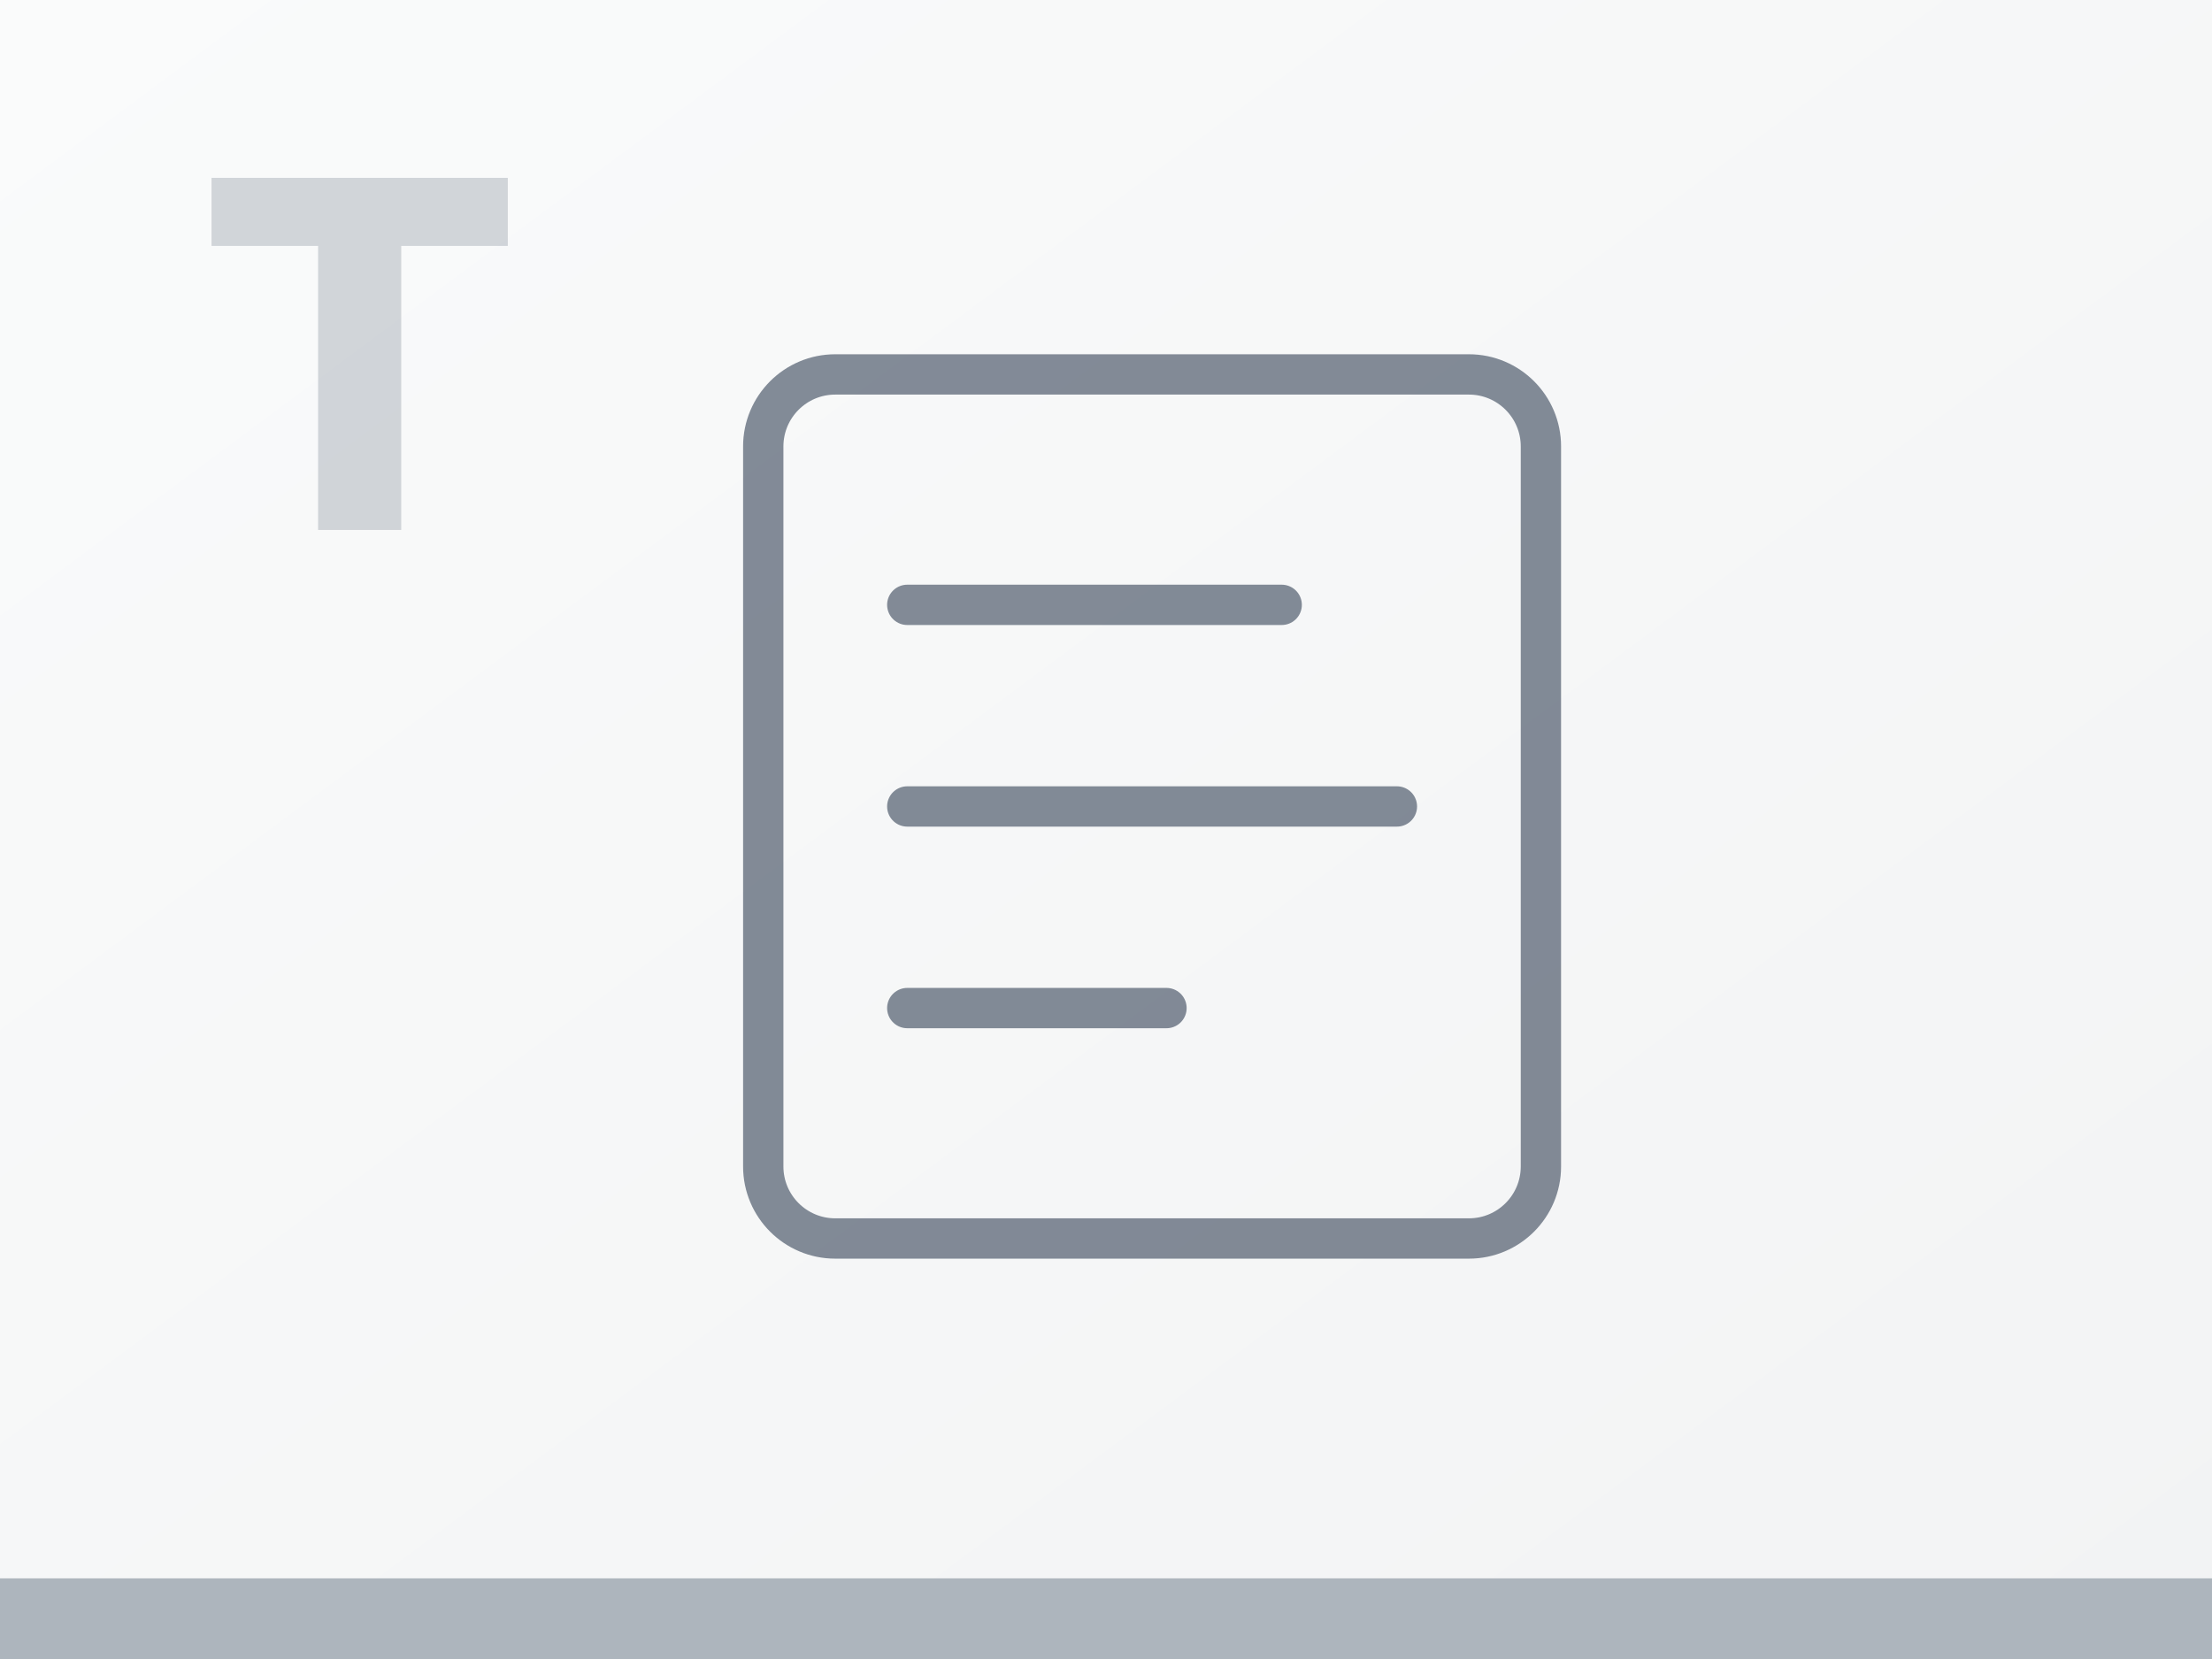
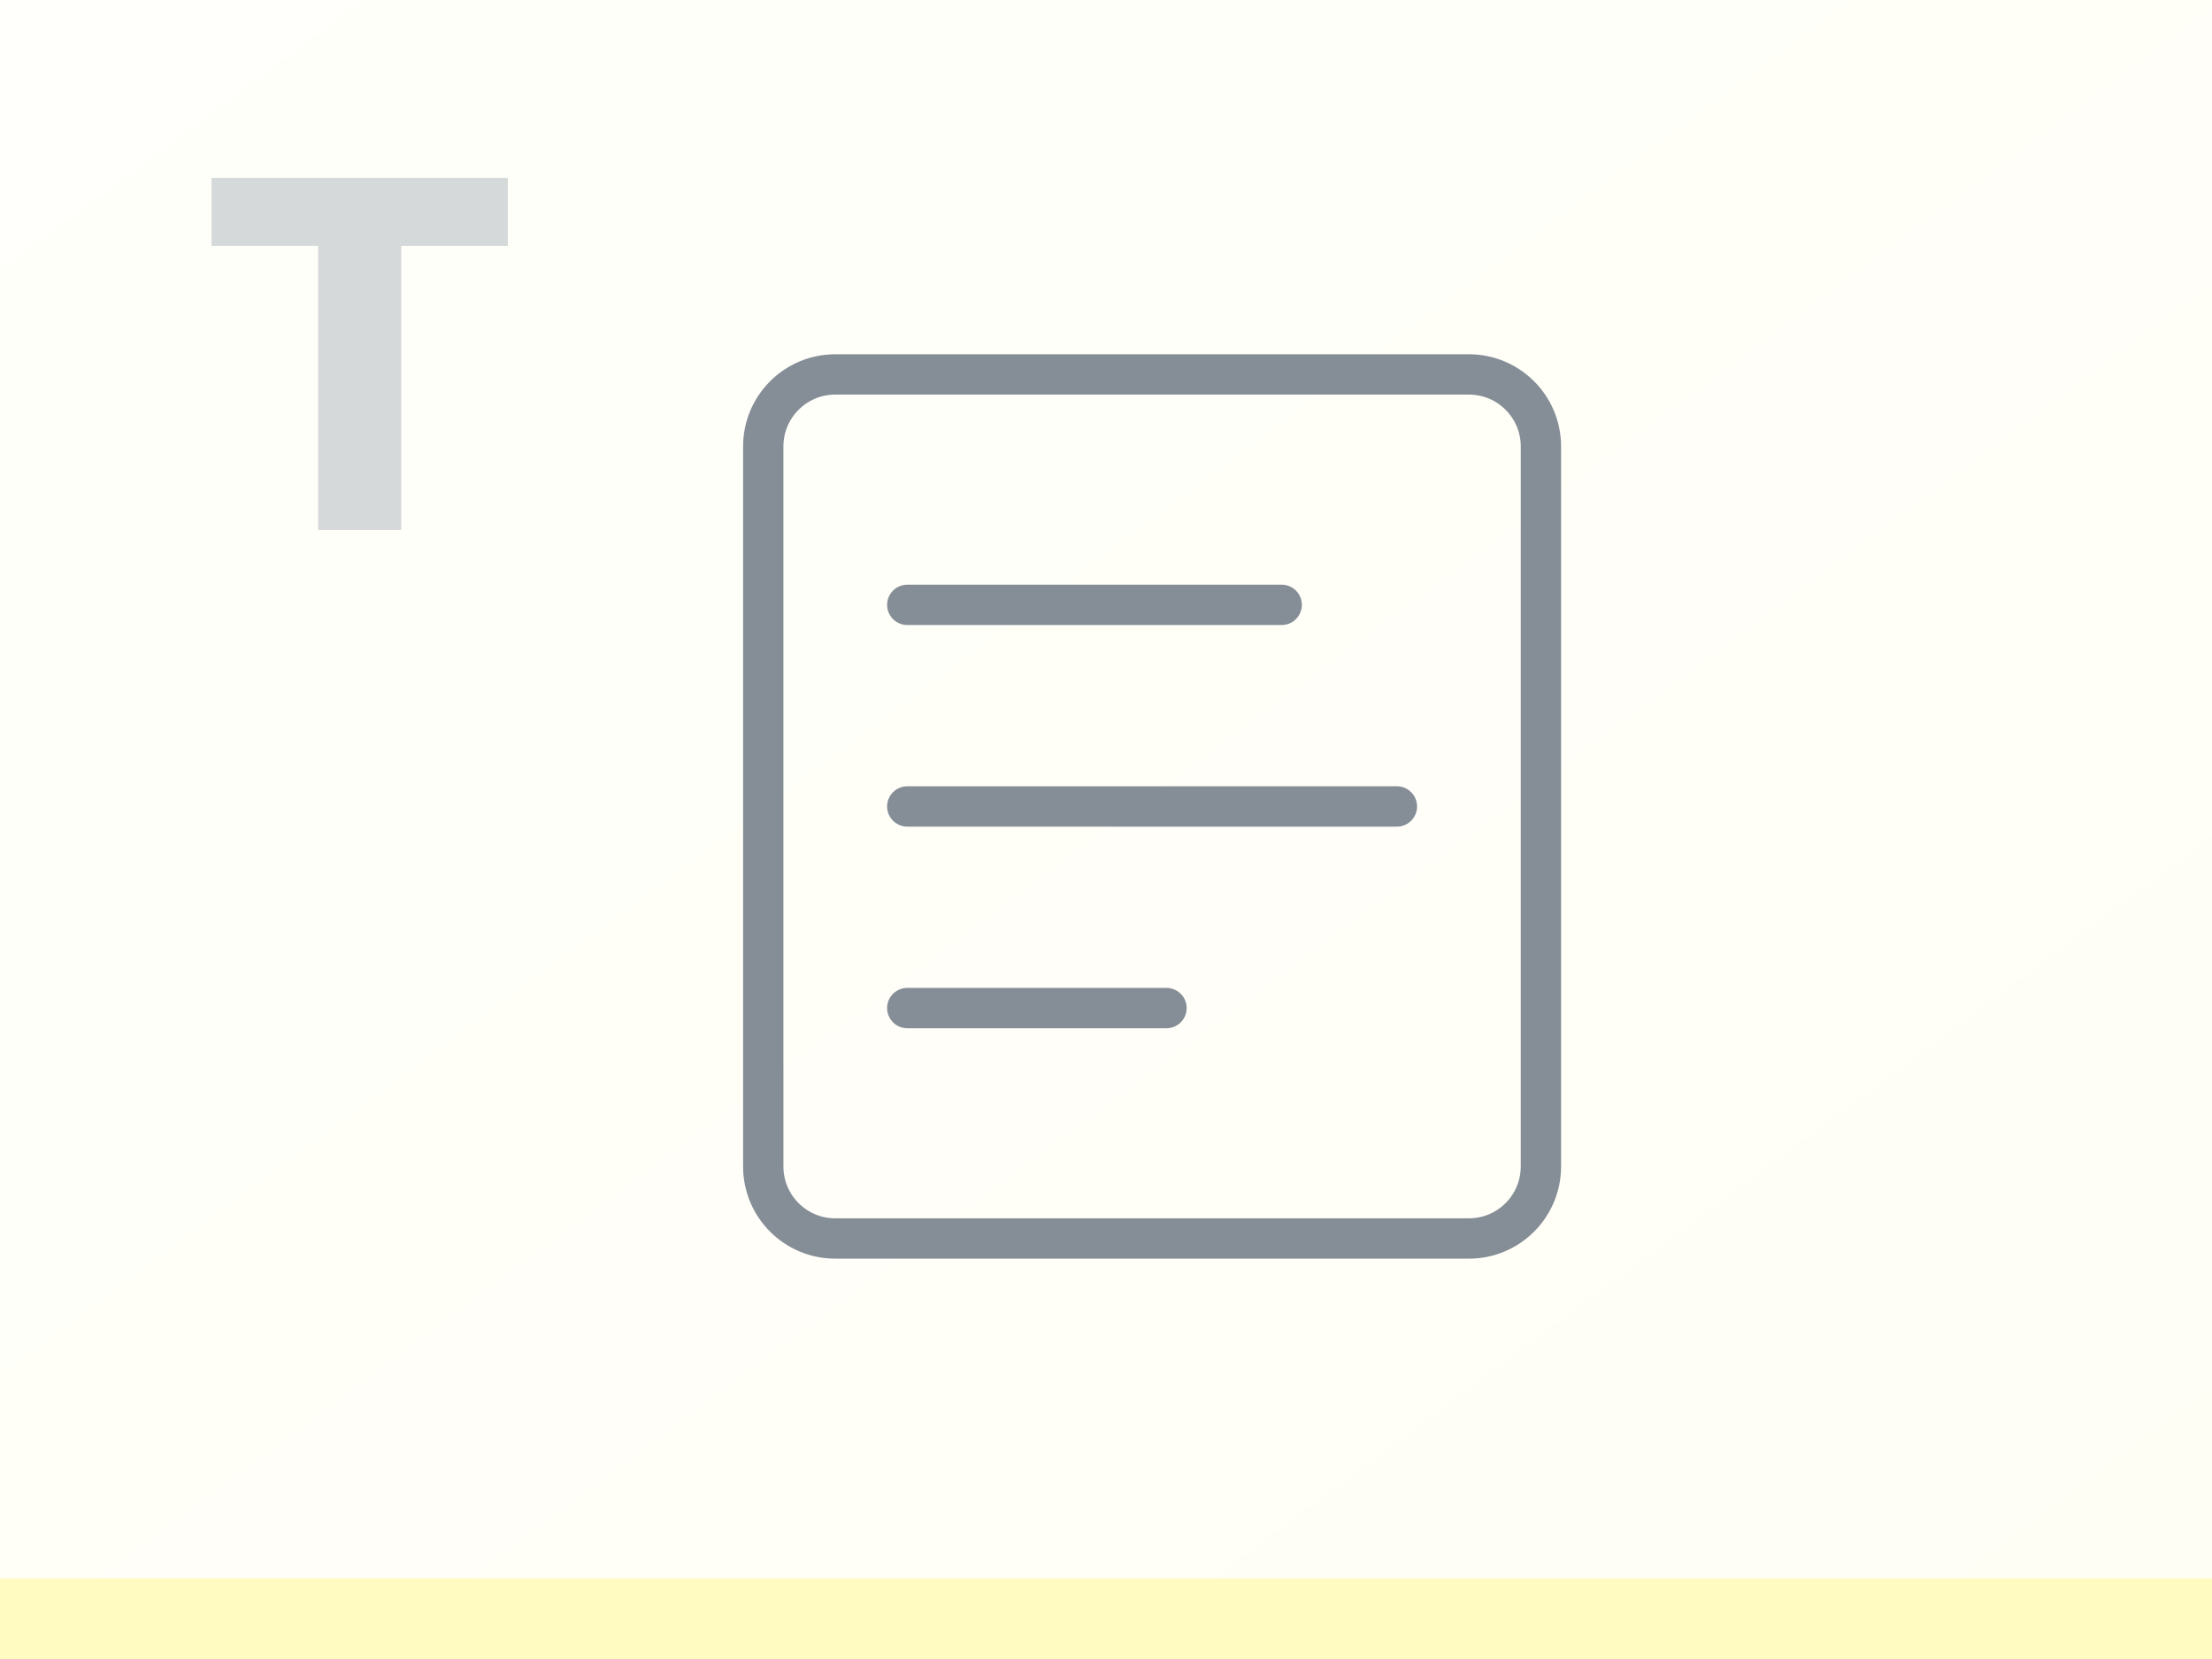
<svg xmlns="http://www.w3.org/2000/svg" width="192" height="144" viewBox="0 0 192 144" role="img" aria-label="Задача 11-3 — Т3">
  <defs>
    <linearGradient id="b" x1="0" y1="0" x2="1" y2="1">
-       <stop offset="0" stop-color="#fafbfb" />
-       <stop offset="1" stop-color="#f2f3f4" />
+       <stop offset="0" stop-color="#fffffb" />
+       <stop offset="1" stop-color="#fffef5" />
    </linearGradient>
  </defs>
  <rect width="192" height="144" fill="url(#b)" />
  <text x="17" y="46" fill="#334155" opacity="0.2" font-family="Inter, system-ui, -apple-system, 'Segoe UI', Roboto, sans-serif" font-size="42" font-weight="800">Т</text>
  <g transform="translate(55 25) scale(1.25)" fill="none" stroke="#334155" stroke-width="2.8" stroke-linecap="round" stroke-linejoin="round" opacity="0.6" color="#334155">
    <rect x="9" y="6" width="54" height="60" rx="5" />
    <path d="M19 22 L45 22" />
    <path d="M19 36 L53 36" />
    <path d="M19 50 L37 50" />
  </g>
-   <rect x="0" y="137" width="192" height="7" fill="#adb5bd" />
+   <rect x="0" y="137" width="192" height="7" fill="#fffbc1" />
</svg>
